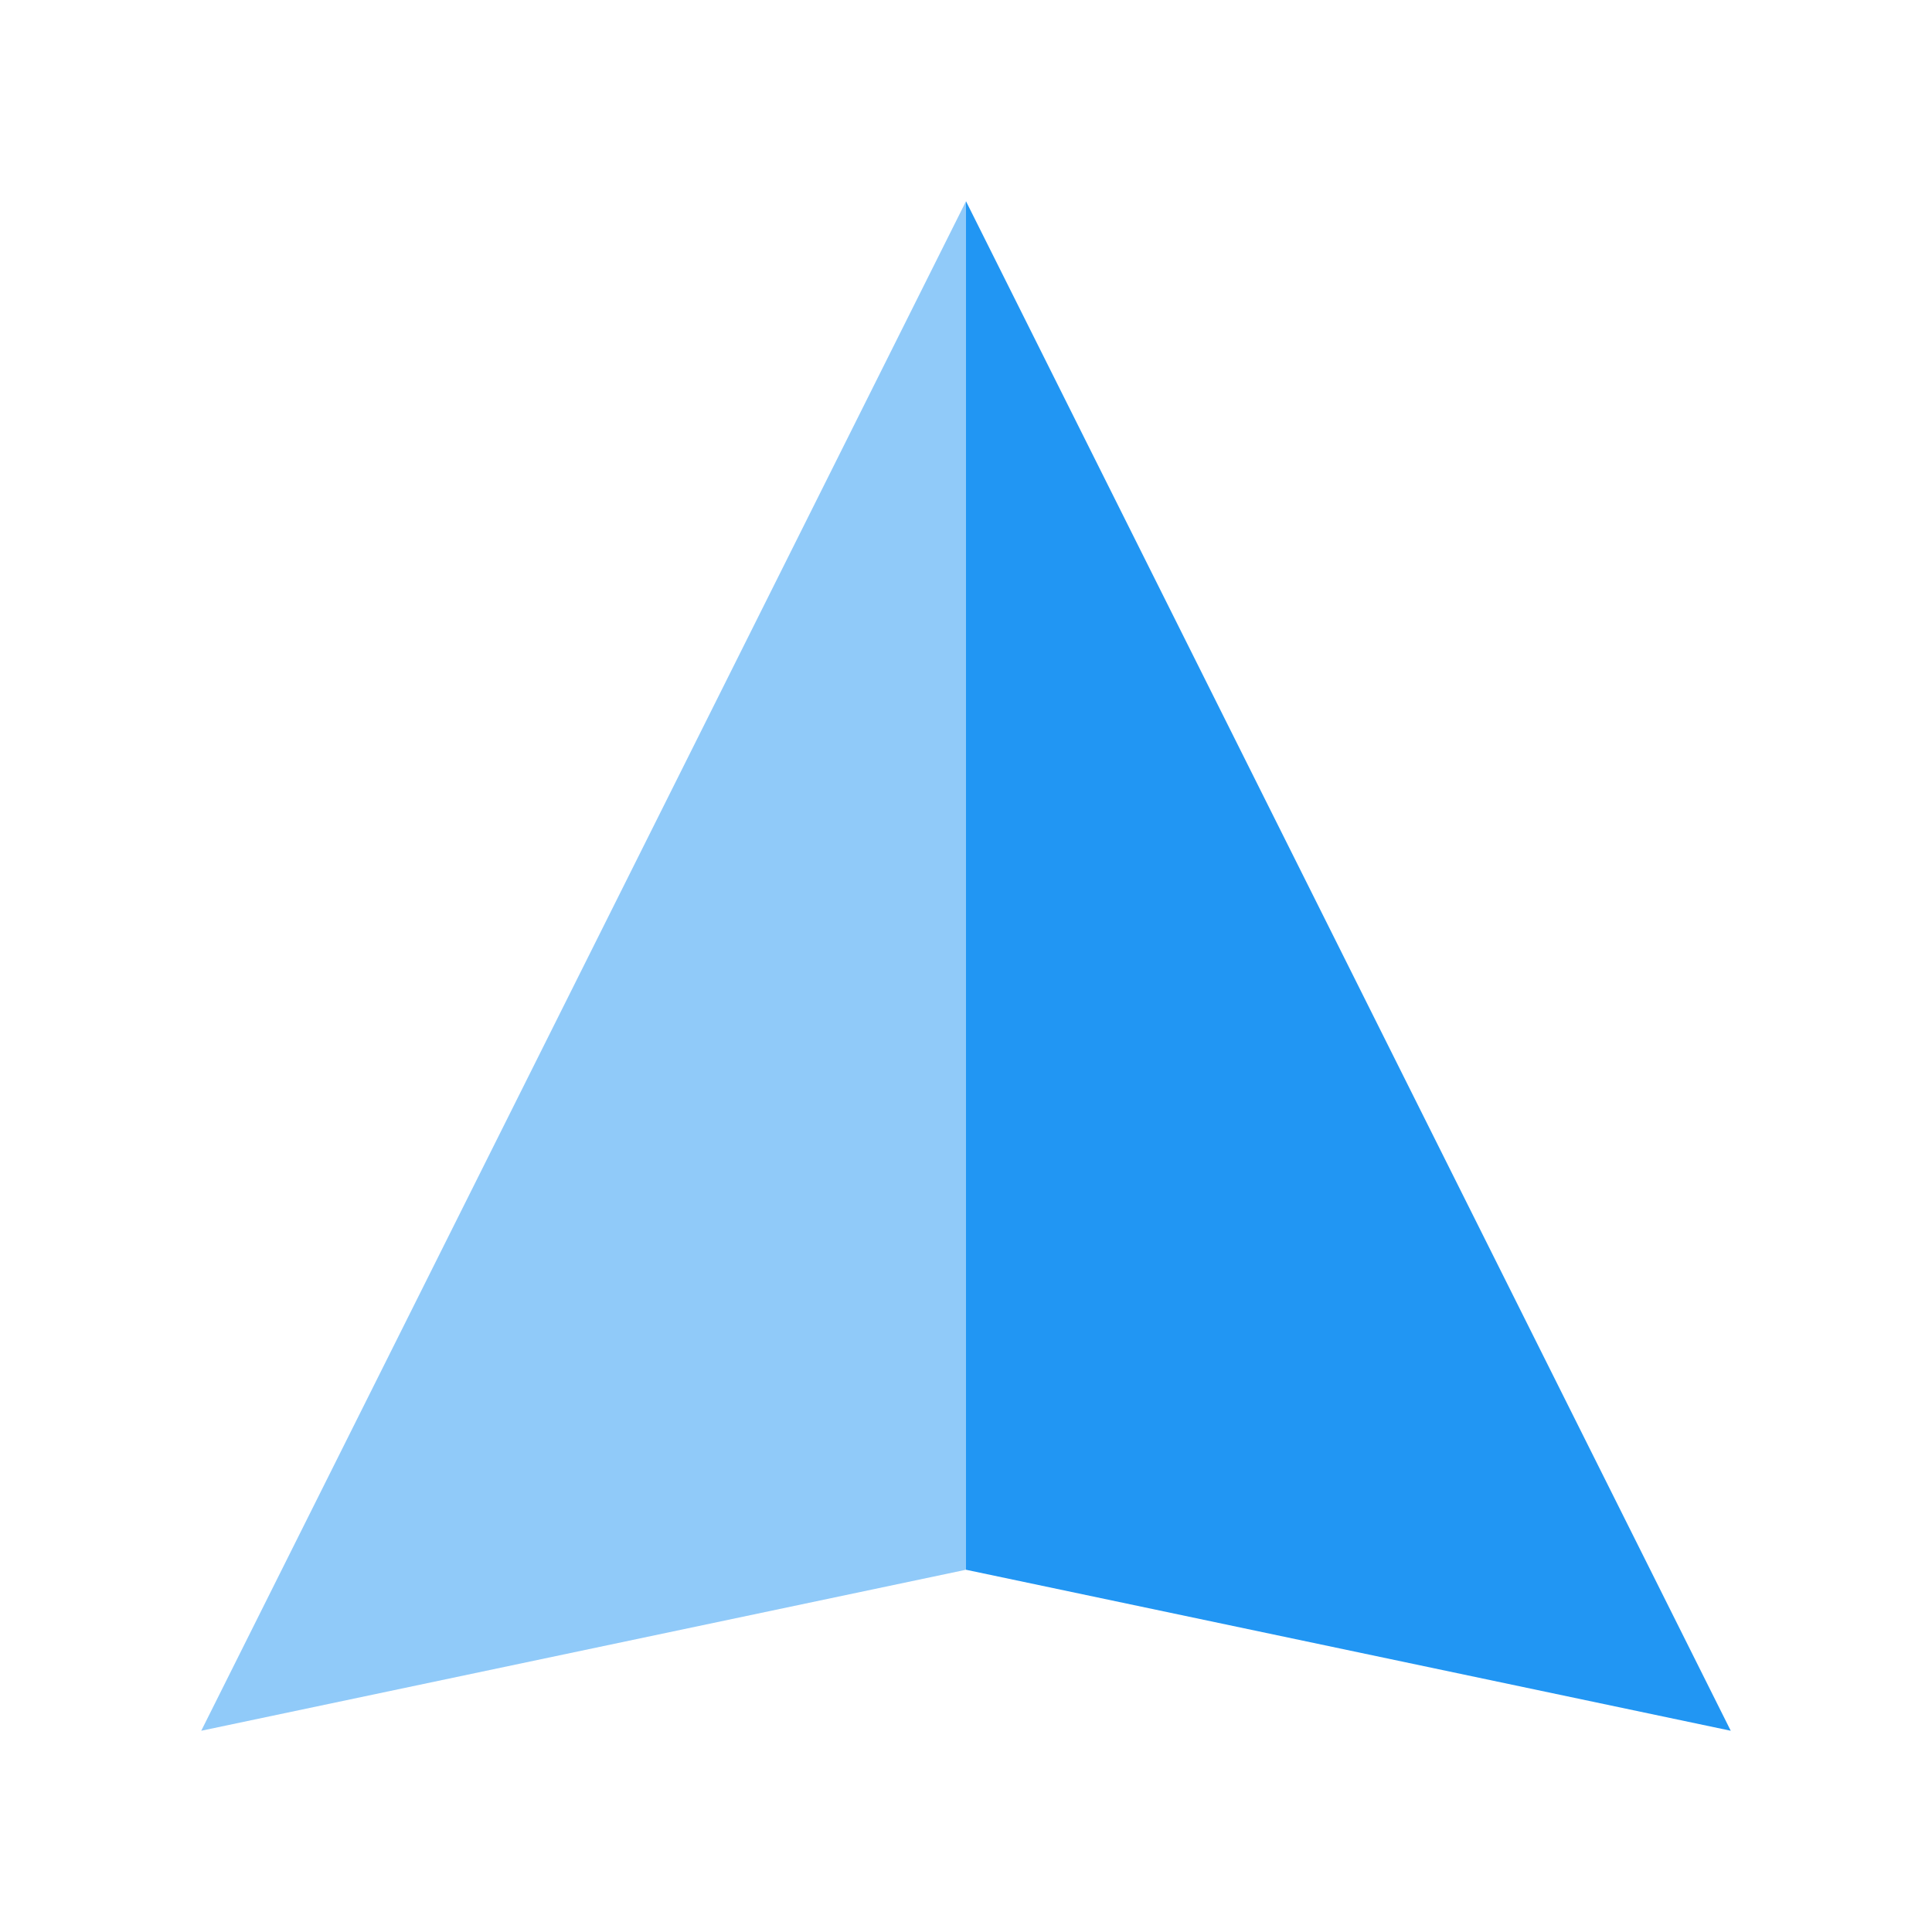
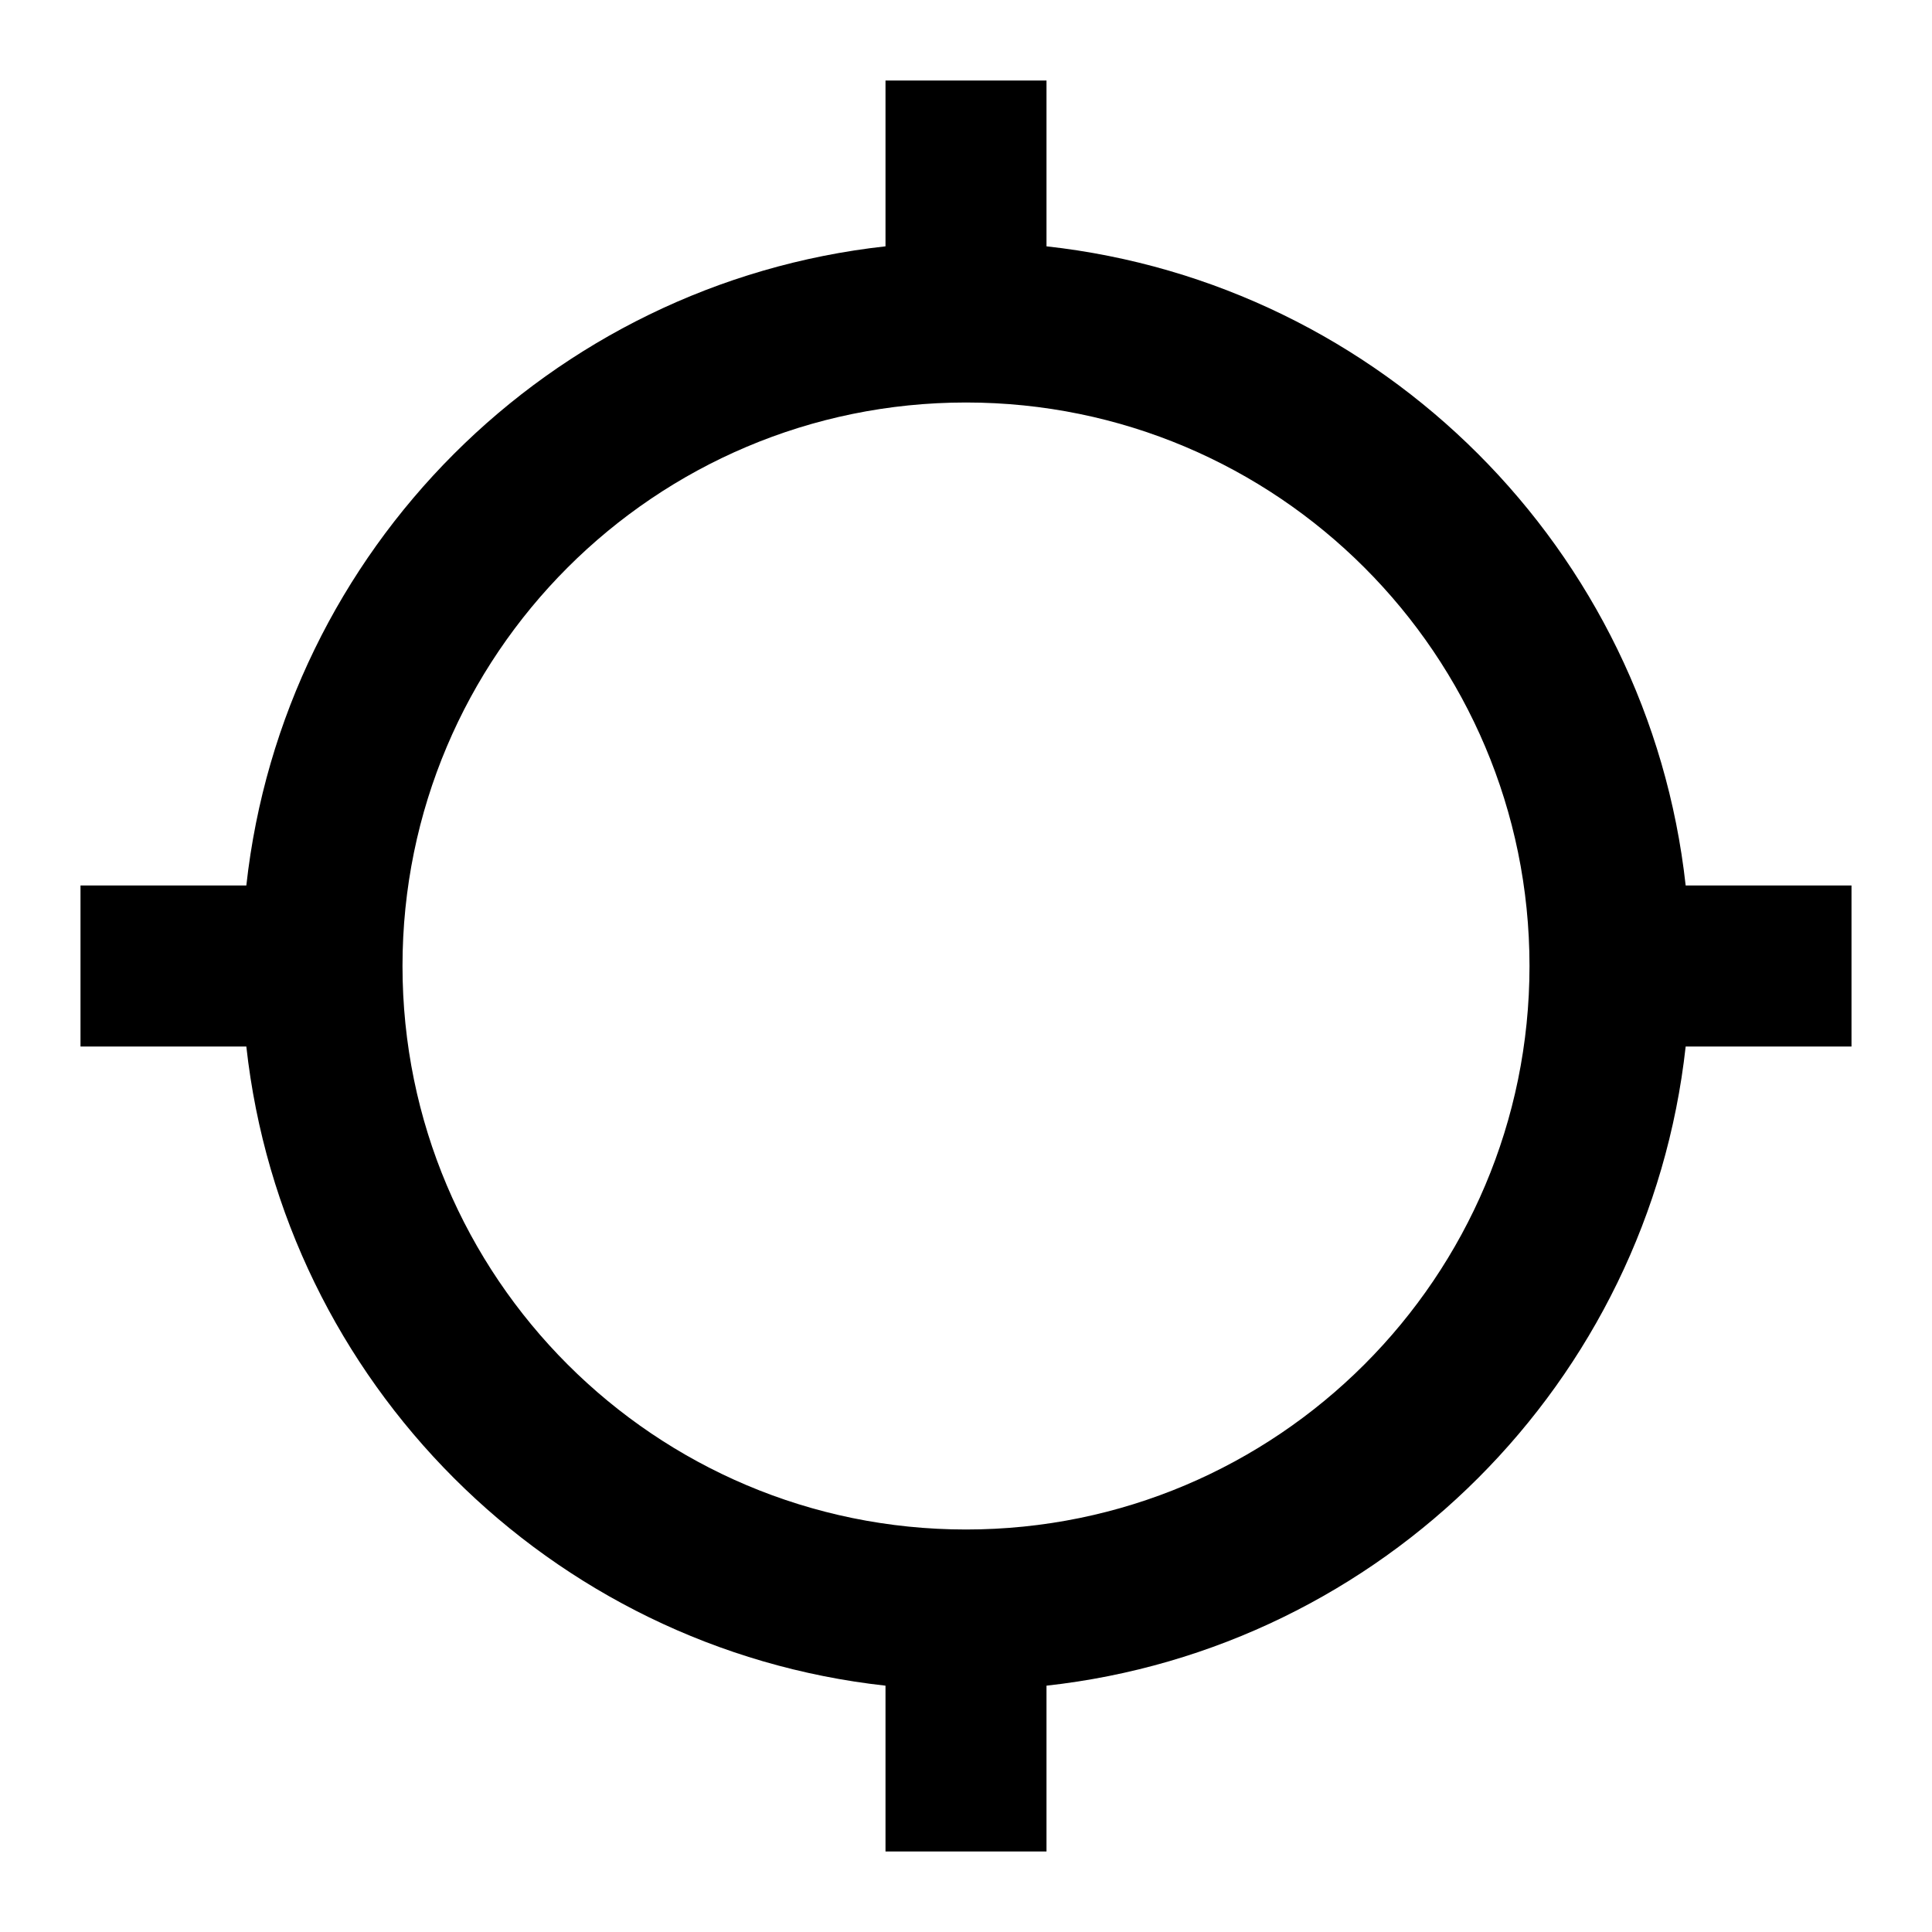
- <svg xmlns="http://www.w3.org/2000/svg" width="800px" height="800px" viewBox="0 0 1024 1024" class="icon" version="1.1">
-   <path d="M512 832L106.667 917.333 512 106.667z" fill="#90CAF9" />
-   <path d="M512 832l405.333 85.333L512 106.667z" fill="#2196F3" />
+ <svg xmlns="http://www.w3.org/2000/svg" width="48" height="48" viewBox="0 0 48 48">
+   <path d="M0 0h48v48h-48z" fill="none" />
+   <path d="M41.88 22c-.92-8.34-7.54-14.96-15.88-15.88v-4.12h-4v4.12c-8.34.92-14.96 7.54-15.88 15.88h-4.12v4h4.12c.92 8.34 7.54 14.96 15.88 15.88v4.12h4v-4.12c8.34-.92 14.96-7.54 15.88-15.88h4.12v-4h-4.12zm-17.88 16c-7.73 0-14-6.27-14-14s6.27-14 14-14 14 6.27 14 14-6.27 14-14 14z" />
</svg>
